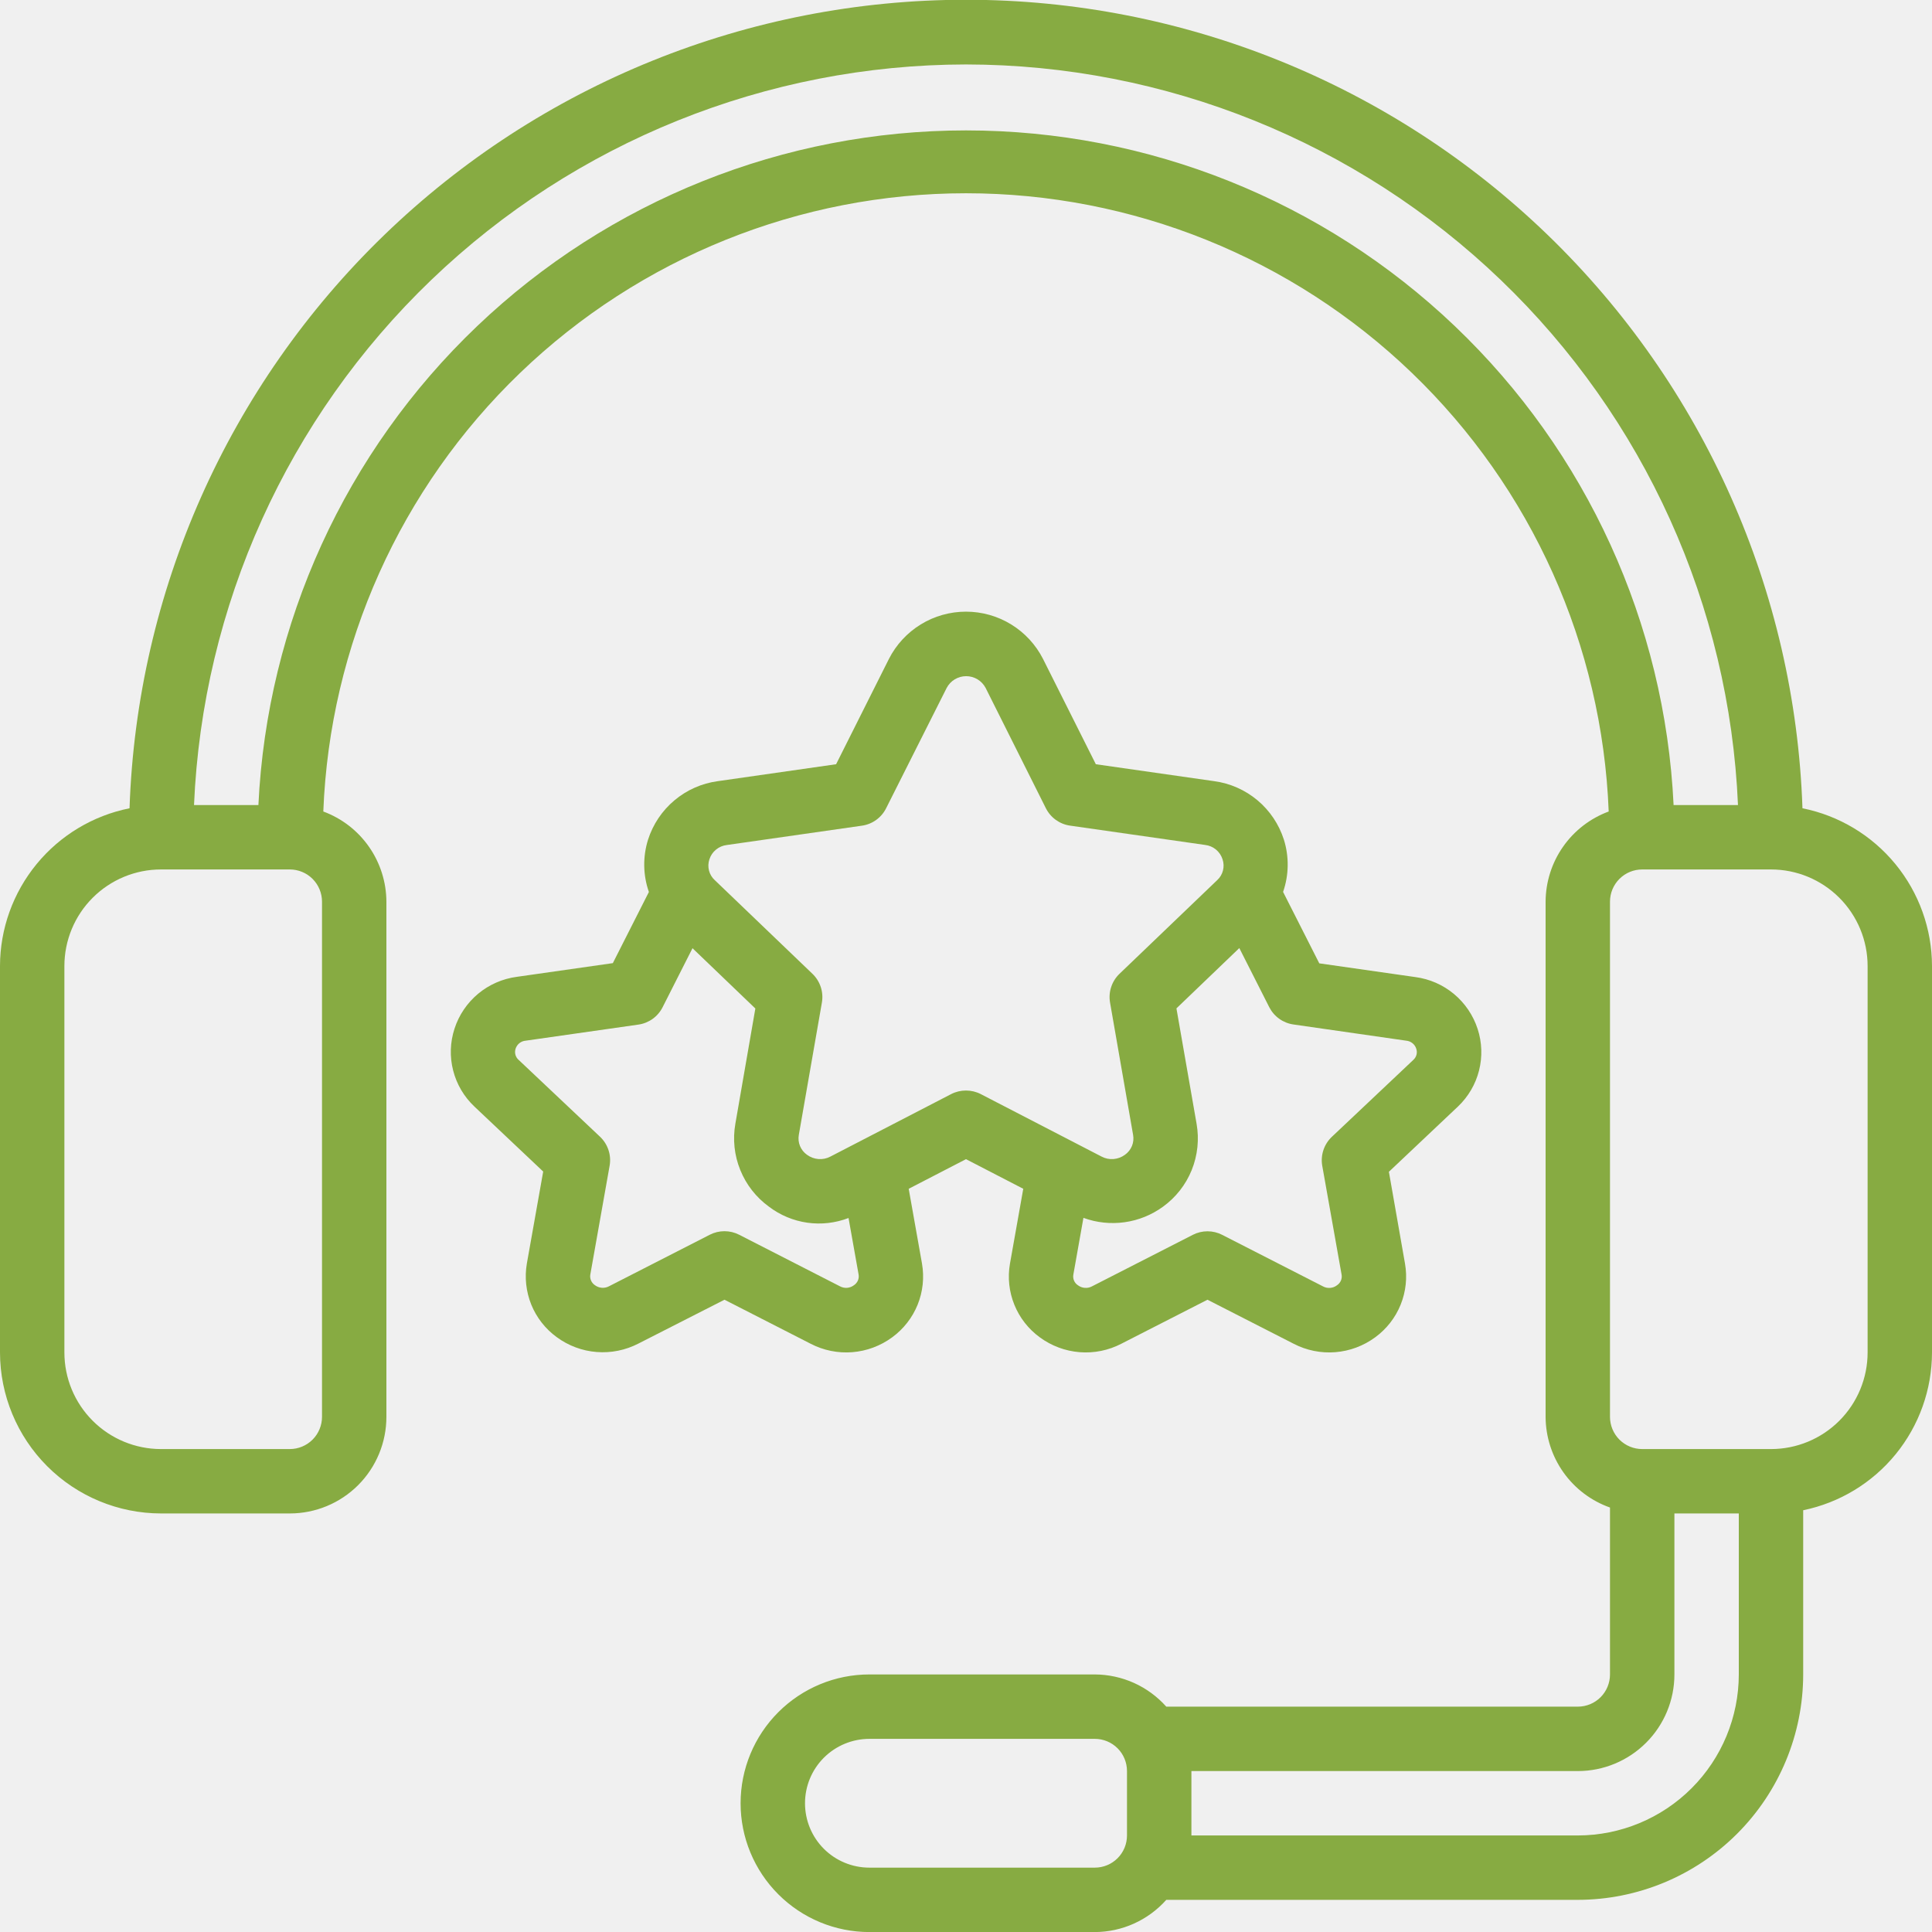
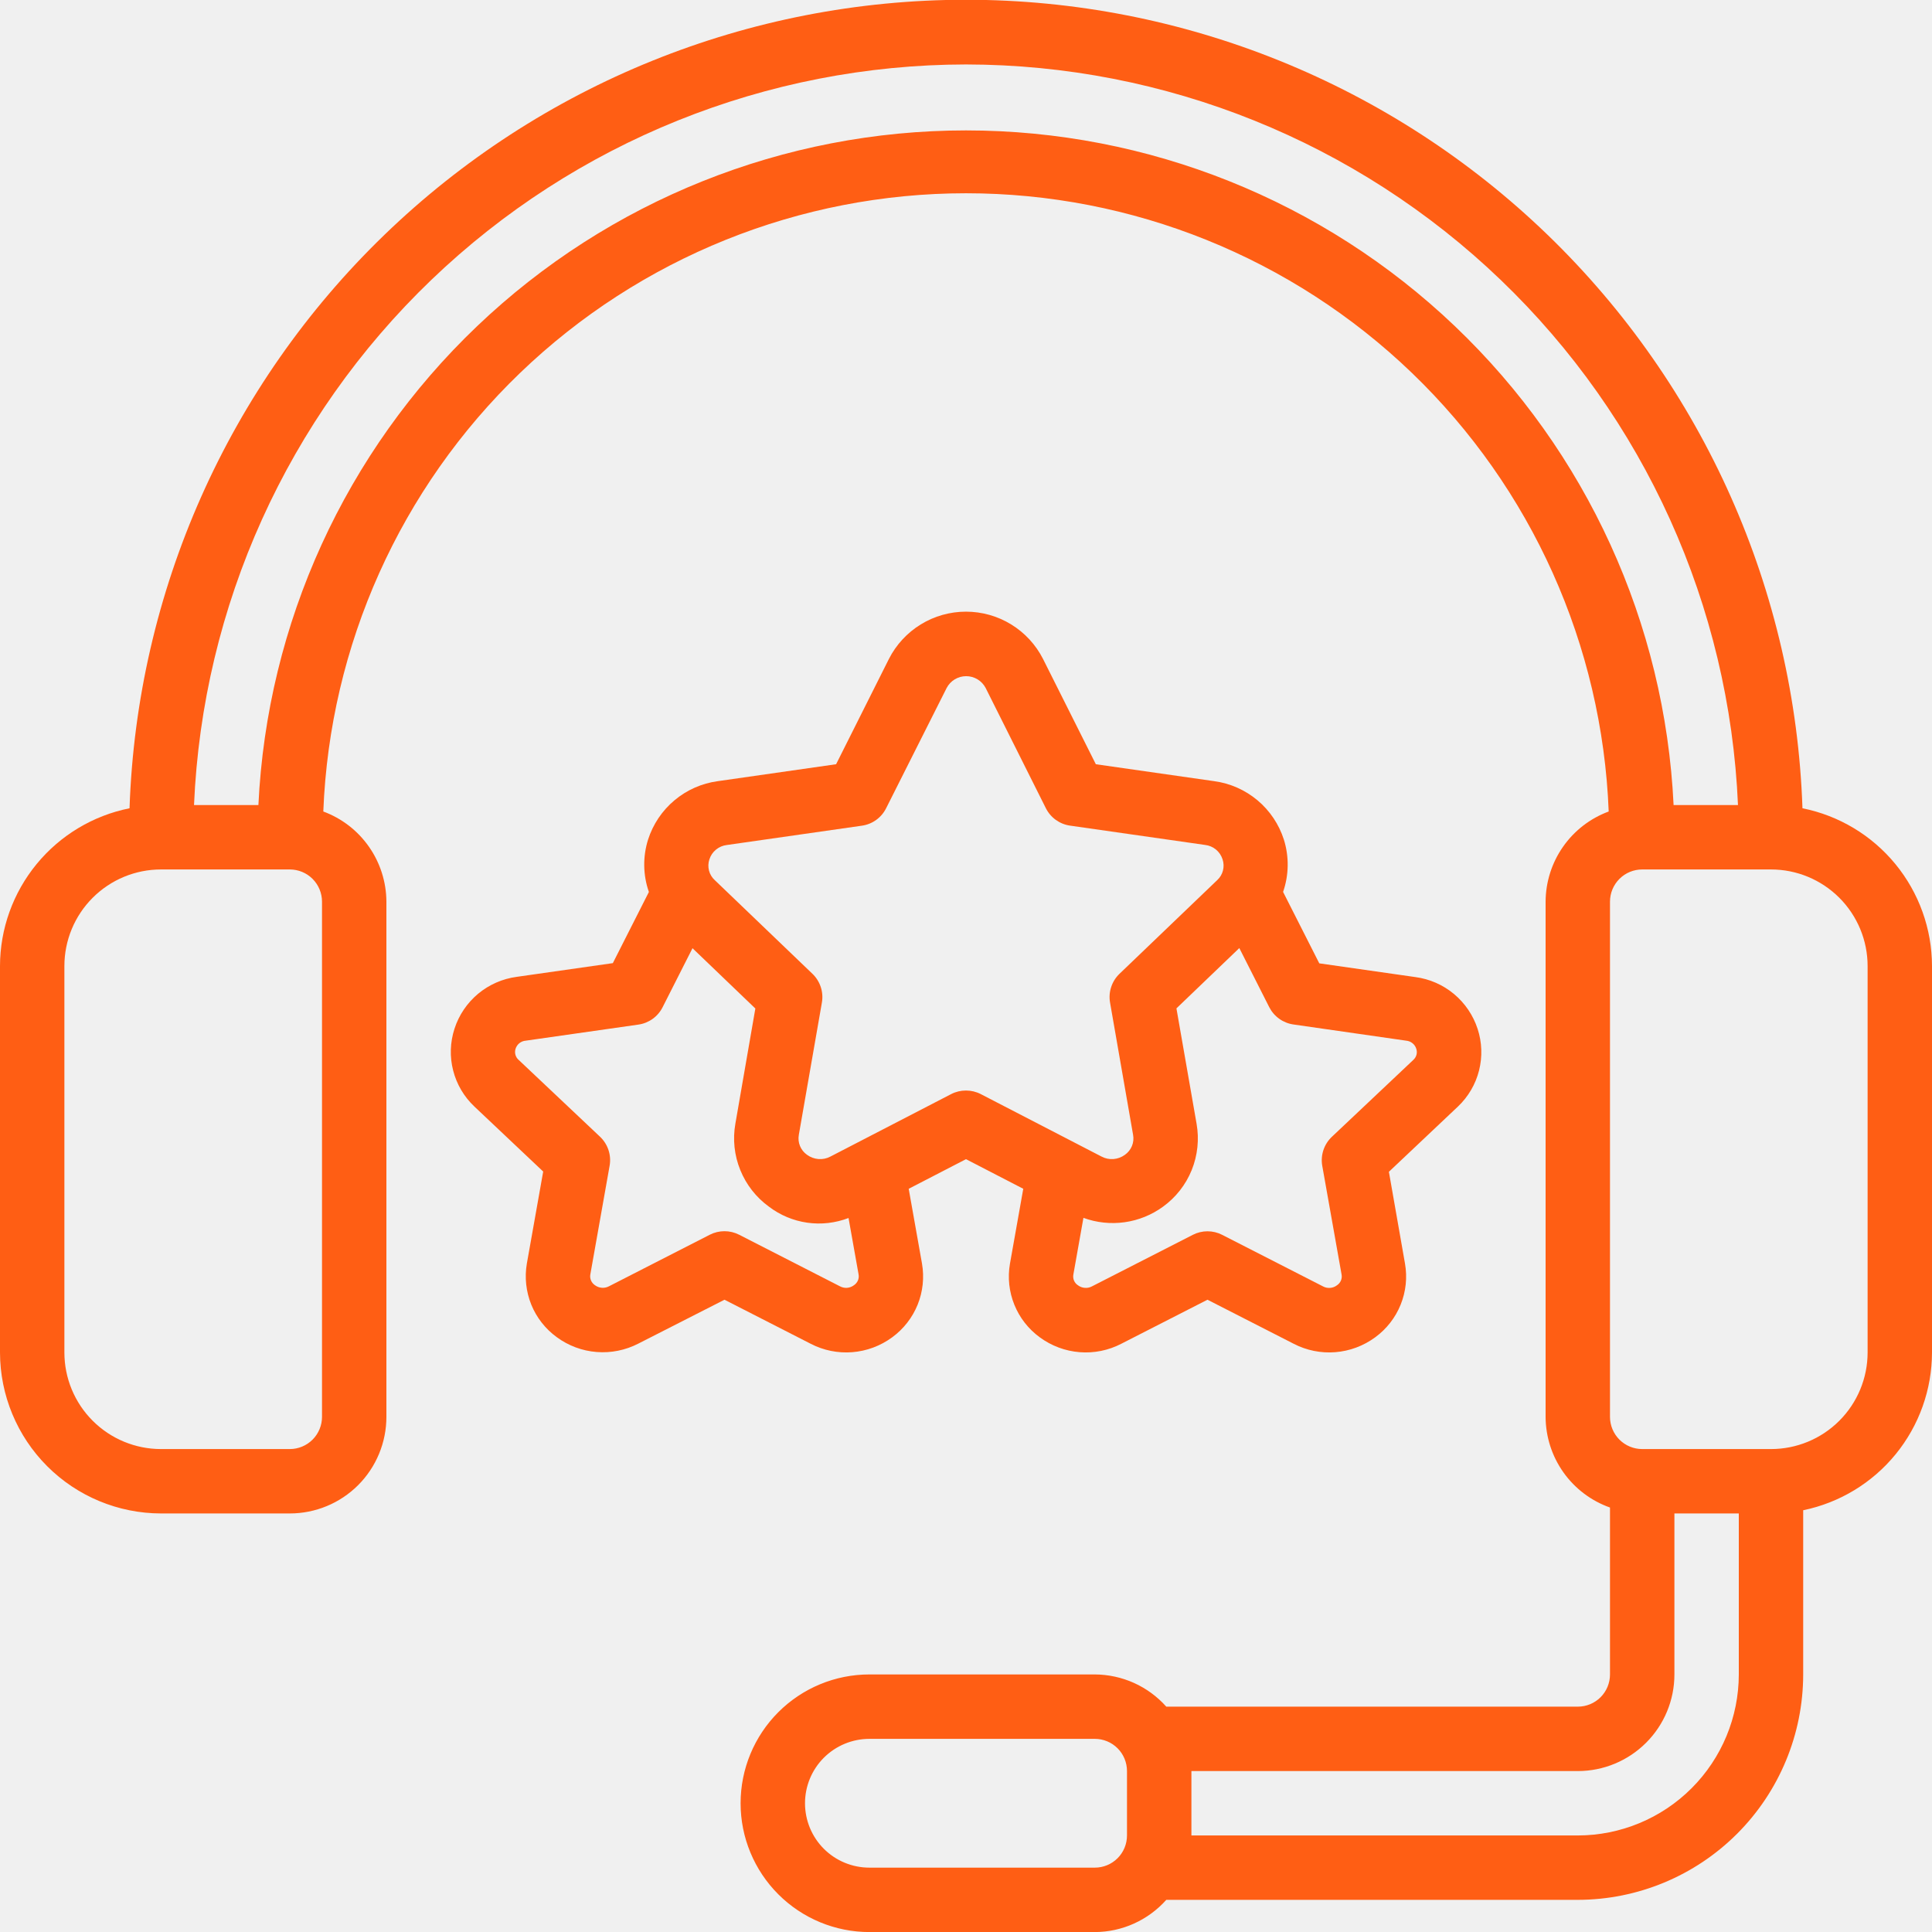
<svg xmlns="http://www.w3.org/2000/svg" width="64" height="64" viewBox="0 0 64 64" fill="none">
-   <g clip-path="url(#clip0_0_11420)">
-     <path d="M5.333 50.135H9.6C10.449 50.135 11.263 49.798 11.863 49.198C12.463 48.598 12.8 47.784 12.8 46.935V29.869C12.797 29.217 12.595 28.582 12.222 28.049C11.849 27.515 11.321 27.108 10.71 26.882C10.924 21.378 13.26 16.171 17.229 12.353C21.199 8.535 26.492 6.402 32 6.402C37.508 6.402 42.801 8.535 46.771 12.353C50.74 16.171 53.076 21.378 53.29 26.882C52.679 27.108 52.151 27.515 51.778 28.049C51.405 28.582 51.203 29.217 51.2 29.869V46.935C51.203 47.595 51.409 48.237 51.791 48.775C52.173 49.313 52.712 49.719 53.333 49.939V55.468C53.333 55.751 53.221 56.023 53.021 56.223C52.821 56.423 52.55 56.535 52.267 56.535H38.635C38.337 56.201 37.972 55.933 37.564 55.749C37.156 55.566 36.714 55.47 36.267 55.468H28.8C27.668 55.468 26.583 55.918 25.783 56.718C24.983 57.518 24.533 58.604 24.533 59.735C24.533 60.867 24.983 61.952 25.783 62.752C26.583 63.552 27.668 64.002 28.8 64.002H36.267C36.714 64.001 37.156 63.905 37.564 63.721C37.972 63.537 38.337 63.269 38.635 62.935H52.267C54.246 62.933 56.144 62.145 57.544 60.745C58.943 59.346 59.731 57.448 59.733 55.468V50.029C60.937 49.781 62.019 49.126 62.796 48.174C63.573 47.222 63.998 46.031 64 44.802V32.002C63.998 30.769 63.569 29.576 62.787 28.623C62.005 27.67 60.917 27.017 59.709 26.775C59.465 19.589 56.438 12.779 51.269 7.782C46.099 2.785 39.19 -0.008 32 -0.008C24.81 -0.008 17.901 2.785 12.732 7.782C7.562 12.779 4.535 19.589 4.291 26.775C3.083 27.017 1.995 27.67 1.213 28.623C0.431 29.576 0.002 30.769 0 32.002V44.802C0.002 46.216 0.564 47.571 1.564 48.571C2.564 49.571 3.919 50.133 5.333 50.135ZM37.333 60.802C37.333 61.085 37.221 61.356 37.021 61.556C36.821 61.756 36.55 61.868 36.267 61.868H28.8C28.234 61.868 27.692 61.644 27.291 61.244C26.891 60.844 26.667 60.301 26.667 59.735C26.667 59.169 26.891 58.627 27.291 58.227C27.692 57.827 28.234 57.602 28.8 57.602H36.267C36.55 57.602 36.821 57.714 37.021 57.914C37.221 58.114 37.333 58.386 37.333 58.669V60.802ZM52.267 60.802H39.467V58.669H52.267C53.115 58.669 53.929 58.331 54.529 57.731C55.13 57.131 55.467 56.317 55.467 55.468V50.135H57.6V55.468C57.598 56.883 57.036 58.238 56.036 59.238C55.036 60.238 53.681 60.8 52.267 60.802ZM61.867 32.002V44.802C61.867 45.651 61.529 46.465 60.929 47.065C60.329 47.665 59.515 48.002 58.667 48.002H54.4C54.117 48.002 53.846 47.889 53.646 47.69C53.446 47.489 53.333 47.218 53.333 46.935V29.869C53.333 29.586 53.446 29.314 53.646 29.114C53.846 28.914 54.117 28.802 54.4 28.802H58.667C59.515 28.802 60.329 29.139 60.929 29.739C61.529 30.339 61.867 31.153 61.867 32.002ZM32 2.135C38.602 2.143 44.946 4.699 49.71 9.27C54.474 13.84 57.291 20.073 57.573 26.669H55.44C55.153 20.645 52.558 14.964 48.193 10.803C43.829 6.642 38.03 4.32 32 4.32C25.97 4.32 20.171 6.642 15.807 10.803C11.442 14.964 8.847 20.645 8.56 26.669H6.427C6.709 20.073 9.526 13.84 14.29 9.27C19.054 4.699 25.398 2.143 32 2.135ZM2.133 32.002C2.133 31.153 2.47 30.339 3.071 29.739C3.671 29.139 4.485 28.802 5.333 28.802H9.6C9.883 28.802 10.154 28.914 10.354 29.114C10.554 29.314 10.667 29.586 10.667 29.869V46.935C10.667 47.218 10.554 47.489 10.354 47.69C10.154 47.889 9.883 48.002 9.6 48.002H5.333C4.485 48.002 3.671 47.665 3.071 47.065C2.47 46.465 2.133 45.651 2.133 44.802V32.002Z" fill="#87AB42" />
-     <path d="M18.443 44.295C18.829 44.579 19.286 44.75 19.764 44.787C20.241 44.825 20.72 44.728 21.145 44.509L24 43.055L26.853 44.513C27.278 44.734 27.757 44.831 28.234 44.793C28.712 44.755 29.169 44.584 29.555 44.3C29.931 44.025 30.223 43.651 30.398 43.219C30.572 42.787 30.622 42.315 30.542 41.856L30.102 39.38L32 38.399L33.897 39.38L33.456 41.862C33.376 42.32 33.427 42.791 33.602 43.222C33.776 43.653 34.068 44.026 34.444 44.3C34.83 44.584 35.287 44.755 35.765 44.793C36.242 44.831 36.721 44.734 37.146 44.513L39.999 43.055L42.853 44.513C43.278 44.734 43.757 44.831 44.234 44.793C44.712 44.755 45.169 44.584 45.555 44.3C45.931 44.025 46.224 43.651 46.398 43.219C46.573 42.787 46.623 42.315 46.542 41.856L46.009 38.817L48.297 36.655C48.638 36.331 48.88 35.918 48.995 35.463C49.11 35.008 49.094 34.529 48.948 34.083C48.801 33.632 48.529 33.231 48.165 32.927C47.8 32.623 47.356 32.429 46.886 32.367L43.703 31.912L42.504 29.546C42.698 28.986 42.707 28.378 42.53 27.813C42.367 27.305 42.065 26.854 41.656 26.511C41.247 26.168 40.75 25.948 40.221 25.877L36.301 25.316L34.552 21.829C34.313 21.358 33.948 20.962 33.497 20.685C33.046 20.408 32.528 20.262 31.999 20.262C31.47 20.262 30.952 20.408 30.501 20.685C30.05 20.962 29.685 21.358 29.446 21.829L27.697 25.316L23.778 25.877C23.249 25.948 22.751 26.168 22.343 26.511C21.934 26.853 21.631 27.305 21.468 27.813C21.29 28.379 21.299 28.987 21.495 29.548L20.301 31.905L17.119 32.359C16.648 32.421 16.204 32.616 15.839 32.919C15.474 33.224 15.202 33.625 15.056 34.077C14.91 34.525 14.894 35.005 15.011 35.461C15.127 35.917 15.371 36.331 15.714 36.655L17.994 38.809L17.453 41.855C17.374 42.313 17.425 42.785 17.599 43.217C17.774 43.648 18.067 44.022 18.443 44.295ZM46.583 34.474C46.658 34.481 46.729 34.509 46.788 34.556C46.847 34.602 46.891 34.665 46.914 34.737C46.937 34.801 46.941 34.871 46.924 34.937C46.907 35.003 46.871 35.062 46.821 35.108L44.121 37.657C43.992 37.779 43.896 37.929 43.84 38.097C43.784 38.265 43.771 38.444 43.801 38.617L44.441 42.218C44.454 42.285 44.447 42.356 44.42 42.42C44.393 42.483 44.347 42.538 44.29 42.576C44.224 42.627 44.145 42.657 44.062 42.663C43.979 42.67 43.896 42.652 43.824 42.612L40.485 40.905C40.335 40.828 40.168 40.788 39.999 40.788C39.831 40.788 39.664 40.828 39.514 40.905L36.174 42.612C36.101 42.651 36.019 42.669 35.936 42.662C35.853 42.656 35.775 42.626 35.708 42.576C35.651 42.539 35.606 42.486 35.579 42.423C35.552 42.36 35.544 42.291 35.556 42.224L35.89 40.343C36.326 40.503 36.794 40.552 37.254 40.488C37.713 40.424 38.15 40.247 38.525 39.974C38.95 39.667 39.28 39.246 39.477 38.76C39.673 38.273 39.729 37.742 39.638 37.225L38.971 33.404L41.054 31.406L42.045 33.363C42.123 33.516 42.236 33.648 42.376 33.748C42.515 33.848 42.677 33.913 42.846 33.937L46.583 34.474ZM23.499 28.469C23.539 28.342 23.615 28.229 23.718 28.145C23.821 28.06 23.946 28.007 24.078 27.992L28.551 27.352C28.722 27.328 28.884 27.263 29.024 27.162C29.164 27.061 29.277 26.928 29.354 26.774L31.36 22.788C31.422 22.671 31.514 22.572 31.628 22.504C31.742 22.435 31.872 22.399 32.005 22.399C32.138 22.399 32.268 22.435 32.382 22.504C32.495 22.572 32.588 22.671 32.65 22.788L34.645 26.772C34.722 26.926 34.835 27.059 34.975 27.16C35.115 27.26 35.276 27.326 35.447 27.35L39.921 27.99C40.053 28.005 40.178 28.058 40.281 28.143C40.383 28.227 40.459 28.34 40.499 28.467C40.539 28.587 40.544 28.716 40.512 28.838C40.481 28.96 40.414 29.071 40.321 29.156L37.084 32.259C36.958 32.38 36.863 32.531 36.809 32.697C36.754 32.863 36.742 33.04 36.772 33.213L37.535 37.593C37.558 37.718 37.545 37.846 37.497 37.963C37.449 38.079 37.369 38.18 37.266 38.253C37.155 38.335 37.023 38.384 36.886 38.395C36.749 38.406 36.611 38.377 36.489 38.312L32.489 36.243C32.337 36.165 32.169 36.125 31.999 36.125C31.828 36.125 31.66 36.165 31.509 36.243L27.51 38.312C27.388 38.377 27.25 38.406 27.113 38.395C26.975 38.384 26.843 38.335 26.732 38.253C26.629 38.18 26.549 38.08 26.501 37.963C26.453 37.846 26.44 37.718 26.462 37.594L27.226 33.213C27.256 33.04 27.244 32.863 27.189 32.697C27.135 32.531 27.04 32.38 26.914 32.259L23.68 29.158C23.586 29.073 23.519 28.963 23.487 28.841C23.455 28.718 23.459 28.589 23.499 28.469ZM17.187 35.116C17.133 35.071 17.094 35.011 17.075 34.943C17.056 34.876 17.058 34.804 17.08 34.738C17.104 34.666 17.148 34.602 17.207 34.555C17.267 34.508 17.339 34.48 17.415 34.474L21.148 33.941C21.318 33.917 21.48 33.852 21.619 33.752C21.759 33.652 21.872 33.52 21.949 33.367L22.94 31.411L25.022 33.408L24.36 37.225C24.269 37.741 24.325 38.272 24.522 38.757C24.718 39.243 25.047 39.663 25.47 39.971C25.842 40.254 26.279 40.437 26.741 40.503C27.203 40.569 27.674 40.515 28.109 40.348L28.441 42.214C28.454 42.282 28.447 42.353 28.42 42.416C28.393 42.48 28.347 42.535 28.29 42.573C28.224 42.624 28.145 42.654 28.061 42.661C27.979 42.667 27.895 42.649 27.822 42.609L24.485 40.902C24.334 40.825 24.168 40.785 23.999 40.785C23.83 40.785 23.663 40.825 23.513 40.902L20.175 42.609C20.102 42.648 20.019 42.666 19.936 42.659C19.853 42.653 19.774 42.623 19.707 42.573C19.651 42.535 19.606 42.482 19.579 42.419C19.552 42.357 19.543 42.288 19.555 42.221L20.195 38.614C20.225 38.44 20.212 38.261 20.156 38.094C20.1 37.926 20.003 37.775 19.875 37.654L17.187 35.116Z" fill="#87AB42" />
+   <g clip-path="url(#clip0_1_11419)">
+     <path d="M5.333 50.135H9.6C10.449 50.135 11.263 49.798 11.863 49.198C12.463 48.598 12.8 47.784 12.8 46.935V29.869C12.797 29.217 12.595 28.582 12.222 28.049C11.849 27.515 11.321 27.108 10.71 26.882C10.924 21.378 13.26 16.171 17.229 12.353C21.199 8.535 26.492 6.402 32 6.402C37.508 6.402 42.801 8.535 46.771 12.353C50.74 16.171 53.076 21.378 53.29 26.882C52.679 27.108 52.151 27.515 51.778 28.049C51.405 28.582 51.203 29.217 51.2 29.869V46.935C51.203 47.595 51.409 48.237 51.791 48.775C52.173 49.313 52.712 49.719 53.333 49.939V55.468C53.333 55.751 53.221 56.023 53.021 56.223C52.821 56.423 52.55 56.535 52.267 56.535H38.635C38.337 56.201 37.972 55.933 37.564 55.749C37.156 55.566 36.714 55.47 36.267 55.468H28.8C27.668 55.468 26.583 55.918 25.783 56.718C24.983 57.518 24.533 58.604 24.533 59.735C24.533 60.867 24.983 61.952 25.783 62.752C26.583 63.552 27.668 64.002 28.8 64.002H36.267C36.714 64.001 37.156 63.905 37.564 63.721C37.972 63.537 38.337 63.269 38.635 62.935H52.267C54.246 62.933 56.144 62.145 57.544 60.745C58.943 59.346 59.731 57.448 59.733 55.468V50.029C60.937 49.781 62.019 49.126 62.796 48.174C63.573 47.222 63.998 46.031 64 44.802V32.002C63.998 30.769 63.569 29.576 62.787 28.623C62.005 27.67 60.917 27.017 59.709 26.775C59.465 19.589 56.438 12.779 51.269 7.782C46.099 2.785 39.19 -0.008 32 -0.008C24.81 -0.008 17.901 2.785 12.732 7.782C7.562 12.779 4.535 19.589 4.291 26.775C3.083 27.017 1.995 27.67 1.213 28.623C0.431 29.576 0.002 30.769 0 32.002V44.802C0.002 46.216 0.564 47.571 1.564 48.571C2.564 49.571 3.919 50.133 5.333 50.135ZM37.333 60.802C37.333 61.085 37.221 61.356 37.021 61.556C36.821 61.756 36.55 61.868 36.267 61.868H28.8C28.234 61.868 27.692 61.644 27.291 61.244C26.891 60.844 26.667 60.301 26.667 59.735C26.667 59.169 26.891 58.627 27.291 58.227C27.692 57.827 28.234 57.602 28.8 57.602H36.267C36.55 57.602 36.821 57.714 37.021 57.914C37.221 58.114 37.333 58.386 37.333 58.669V60.802ZM52.267 60.802H39.467V58.669H52.267C53.115 58.669 53.929 58.331 54.529 57.731C55.13 57.131 55.467 56.317 55.467 55.468V50.135H57.6V55.468C57.598 56.883 57.036 58.238 56.036 59.238C55.036 60.238 53.681 60.8 52.267 60.802ZM61.867 32.002V44.802C61.867 45.651 61.529 46.465 60.929 47.065C60.329 47.665 59.515 48.002 58.667 48.002H54.4C54.117 48.002 53.846 47.889 53.646 47.69C53.446 47.489 53.333 47.218 53.333 46.935V29.869C53.333 29.586 53.446 29.314 53.646 29.114C53.846 28.914 54.117 28.802 54.4 28.802H58.667C59.515 28.802 60.329 29.139 60.929 29.739C61.529 30.339 61.867 31.153 61.867 32.002ZM32 2.135C38.602 2.143 44.946 4.699 49.71 9.27C54.474 13.84 57.291 20.073 57.573 26.669H55.44C55.153 20.645 52.558 14.964 48.193 10.803C43.829 6.642 38.03 4.32 32 4.32C25.97 4.32 20.171 6.642 15.807 10.803C11.442 14.964 8.847 20.645 8.56 26.669H6.427C6.709 20.073 9.526 13.84 14.29 9.27C19.054 4.699 25.398 2.143 32 2.135ZM2.133 32.002C2.133 31.153 2.47 30.339 3.071 29.739C3.671 29.139 4.485 28.802 5.333 28.802H9.6C9.883 28.802 10.154 28.914 10.354 29.114C10.554 29.314 10.667 29.586 10.667 29.869V46.935C10.667 47.218 10.554 47.489 10.354 47.69C10.154 47.889 9.883 48.002 9.6 48.002H5.333C4.485 48.002 3.671 47.665 3.071 47.065C2.47 46.465 2.133 45.651 2.133 44.802V32.002Z" fill="#FF5E14" />
+     <path d="M18.443 44.295C18.829 44.579 19.286 44.75 19.764 44.787C20.241 44.825 20.72 44.728 21.145 44.509L24 43.055L26.853 44.513C27.278 44.734 27.757 44.831 28.234 44.793C28.712 44.755 29.169 44.584 29.555 44.3C29.931 44.025 30.223 43.651 30.398 43.219C30.572 42.787 30.622 42.315 30.542 41.856L30.102 39.38L32 38.399L33.897 39.38L33.456 41.862C33.376 42.32 33.427 42.791 33.602 43.222C33.776 43.653 34.068 44.026 34.444 44.3C34.83 44.584 35.287 44.755 35.765 44.793C36.242 44.831 36.721 44.734 37.146 44.513L39.999 43.055L42.853 44.513C43.278 44.734 43.757 44.831 44.234 44.793C44.712 44.755 45.169 44.584 45.555 44.3C45.931 44.025 46.224 43.651 46.398 43.219C46.573 42.787 46.623 42.315 46.542 41.856L46.009 38.817L48.297 36.655C48.638 36.331 48.88 35.918 48.995 35.463C49.11 35.008 49.094 34.529 48.948 34.083C48.801 33.632 48.529 33.231 48.165 32.927C47.8 32.623 47.356 32.429 46.886 32.367L43.703 31.912L42.504 29.546C42.698 28.986 42.707 28.378 42.53 27.813C42.367 27.305 42.065 26.854 41.656 26.511C41.247 26.168 40.75 25.948 40.221 25.877L36.301 25.316L34.552 21.829C34.313 21.358 33.948 20.962 33.497 20.685C33.046 20.408 32.528 20.262 31.999 20.262C31.47 20.262 30.952 20.408 30.501 20.685C30.05 20.962 29.685 21.358 29.446 21.829L27.697 25.316L23.778 25.877C23.249 25.948 22.751 26.168 22.343 26.511C21.934 26.853 21.631 27.305 21.468 27.813C21.29 28.379 21.299 28.987 21.495 29.548L20.301 31.905L17.119 32.359C16.648 32.421 16.204 32.616 15.839 32.919C15.474 33.224 15.202 33.625 15.056 34.077C14.91 34.525 14.894 35.005 15.011 35.461C15.127 35.917 15.371 36.331 15.714 36.655L17.994 38.809L17.453 41.855C17.374 42.313 17.425 42.785 17.599 43.217C17.774 43.648 18.067 44.022 18.443 44.295ZM46.583 34.474C46.658 34.481 46.729 34.509 46.788 34.556C46.847 34.602 46.891 34.665 46.914 34.737C46.937 34.801 46.941 34.871 46.924 34.937C46.907 35.003 46.871 35.062 46.821 35.108L44.121 37.657C43.992 37.779 43.896 37.929 43.84 38.097C43.784 38.265 43.771 38.444 43.801 38.617L44.441 42.218C44.454 42.285 44.447 42.356 44.42 42.42C44.393 42.483 44.347 42.538 44.29 42.576C44.224 42.627 44.145 42.657 44.062 42.663C43.979 42.67 43.896 42.652 43.824 42.612L40.485 40.905C40.335 40.828 40.168 40.788 39.999 40.788C39.831 40.788 39.664 40.828 39.514 40.905L36.174 42.612C36.101 42.651 36.019 42.669 35.936 42.662C35.853 42.656 35.775 42.626 35.708 42.576C35.651 42.539 35.606 42.486 35.579 42.423C35.552 42.36 35.544 42.291 35.556 42.224L35.89 40.343C36.326 40.503 36.794 40.552 37.254 40.488C37.713 40.424 38.15 40.247 38.525 39.974C38.95 39.667 39.28 39.246 39.477 38.76C39.673 38.273 39.729 37.742 39.638 37.225L38.971 33.404L41.054 31.406L42.045 33.363C42.123 33.516 42.236 33.648 42.376 33.748C42.515 33.848 42.677 33.913 42.846 33.937L46.583 34.474ZM23.499 28.469C23.539 28.342 23.615 28.229 23.718 28.145C23.821 28.06 23.946 28.007 24.078 27.992L28.551 27.352C28.722 27.328 28.884 27.263 29.024 27.162C29.164 27.061 29.277 26.928 29.354 26.774L31.36 22.788C31.422 22.671 31.514 22.572 31.628 22.504C31.742 22.435 31.872 22.399 32.005 22.399C32.138 22.399 32.268 22.435 32.382 22.504C32.495 22.572 32.588 22.671 32.65 22.788L34.645 26.772C34.722 26.926 34.835 27.059 34.975 27.16C35.115 27.26 35.276 27.326 35.447 27.35L39.921 27.99C40.053 28.005 40.178 28.058 40.281 28.143C40.383 28.227 40.459 28.34 40.499 28.467C40.539 28.587 40.544 28.716 40.512 28.838C40.481 28.96 40.414 29.071 40.321 29.156L37.084 32.259C36.958 32.38 36.863 32.531 36.809 32.697C36.754 32.863 36.742 33.04 36.772 33.213L37.535 37.593C37.558 37.718 37.545 37.846 37.497 37.963C37.449 38.079 37.369 38.18 37.266 38.253C37.155 38.335 37.023 38.384 36.886 38.395C36.749 38.406 36.611 38.377 36.489 38.312L32.489 36.243C32.337 36.165 32.169 36.125 31.999 36.125C31.828 36.125 31.66 36.165 31.509 36.243L27.51 38.312C27.388 38.377 27.25 38.406 27.113 38.395C26.975 38.384 26.843 38.335 26.732 38.253C26.629 38.18 26.549 38.08 26.501 37.963C26.453 37.846 26.44 37.718 26.462 37.594L27.226 33.213C27.256 33.04 27.244 32.863 27.189 32.697C27.135 32.531 27.04 32.38 26.914 32.259L23.68 29.158C23.586 29.073 23.519 28.963 23.487 28.841C23.455 28.718 23.459 28.589 23.499 28.469ZM17.187 35.116C17.133 35.071 17.094 35.011 17.075 34.943C17.056 34.876 17.058 34.804 17.08 34.738C17.104 34.666 17.148 34.602 17.207 34.555C17.267 34.508 17.339 34.48 17.415 34.474L21.148 33.941C21.318 33.917 21.48 33.852 21.619 33.752C21.759 33.652 21.872 33.52 21.949 33.367L22.94 31.411L25.022 33.408L24.36 37.225C24.269 37.741 24.325 38.272 24.522 38.757C24.718 39.243 25.047 39.663 25.47 39.971C25.842 40.254 26.279 40.437 26.741 40.503C27.203 40.569 27.674 40.515 28.109 40.348L28.441 42.214C28.454 42.282 28.447 42.353 28.42 42.416C28.393 42.48 28.347 42.535 28.29 42.573C28.224 42.624 28.145 42.654 28.061 42.661C27.979 42.667 27.895 42.649 27.822 42.609L24.485 40.902C24.334 40.825 24.168 40.785 23.999 40.785C23.83 40.785 23.663 40.825 23.513 40.902L20.175 42.609C20.102 42.648 20.019 42.666 19.936 42.659C19.853 42.653 19.774 42.623 19.707 42.573C19.651 42.535 19.606 42.482 19.579 42.419C19.552 42.357 19.543 42.288 19.555 42.221L20.195 38.614C20.225 38.44 20.212 38.261 20.156 38.094C20.1 37.926 20.003 37.775 19.875 37.654L17.187 35.116Z" fill="#FF5E14" />
  </g>
  <defs>
-     <clipPath id="clip0_0_11420">
+     <clipPath id="clip0_1_11419">
      <rect width="64" height="64" fill="white" />
    </clipPath>
  </defs>
</svg>
